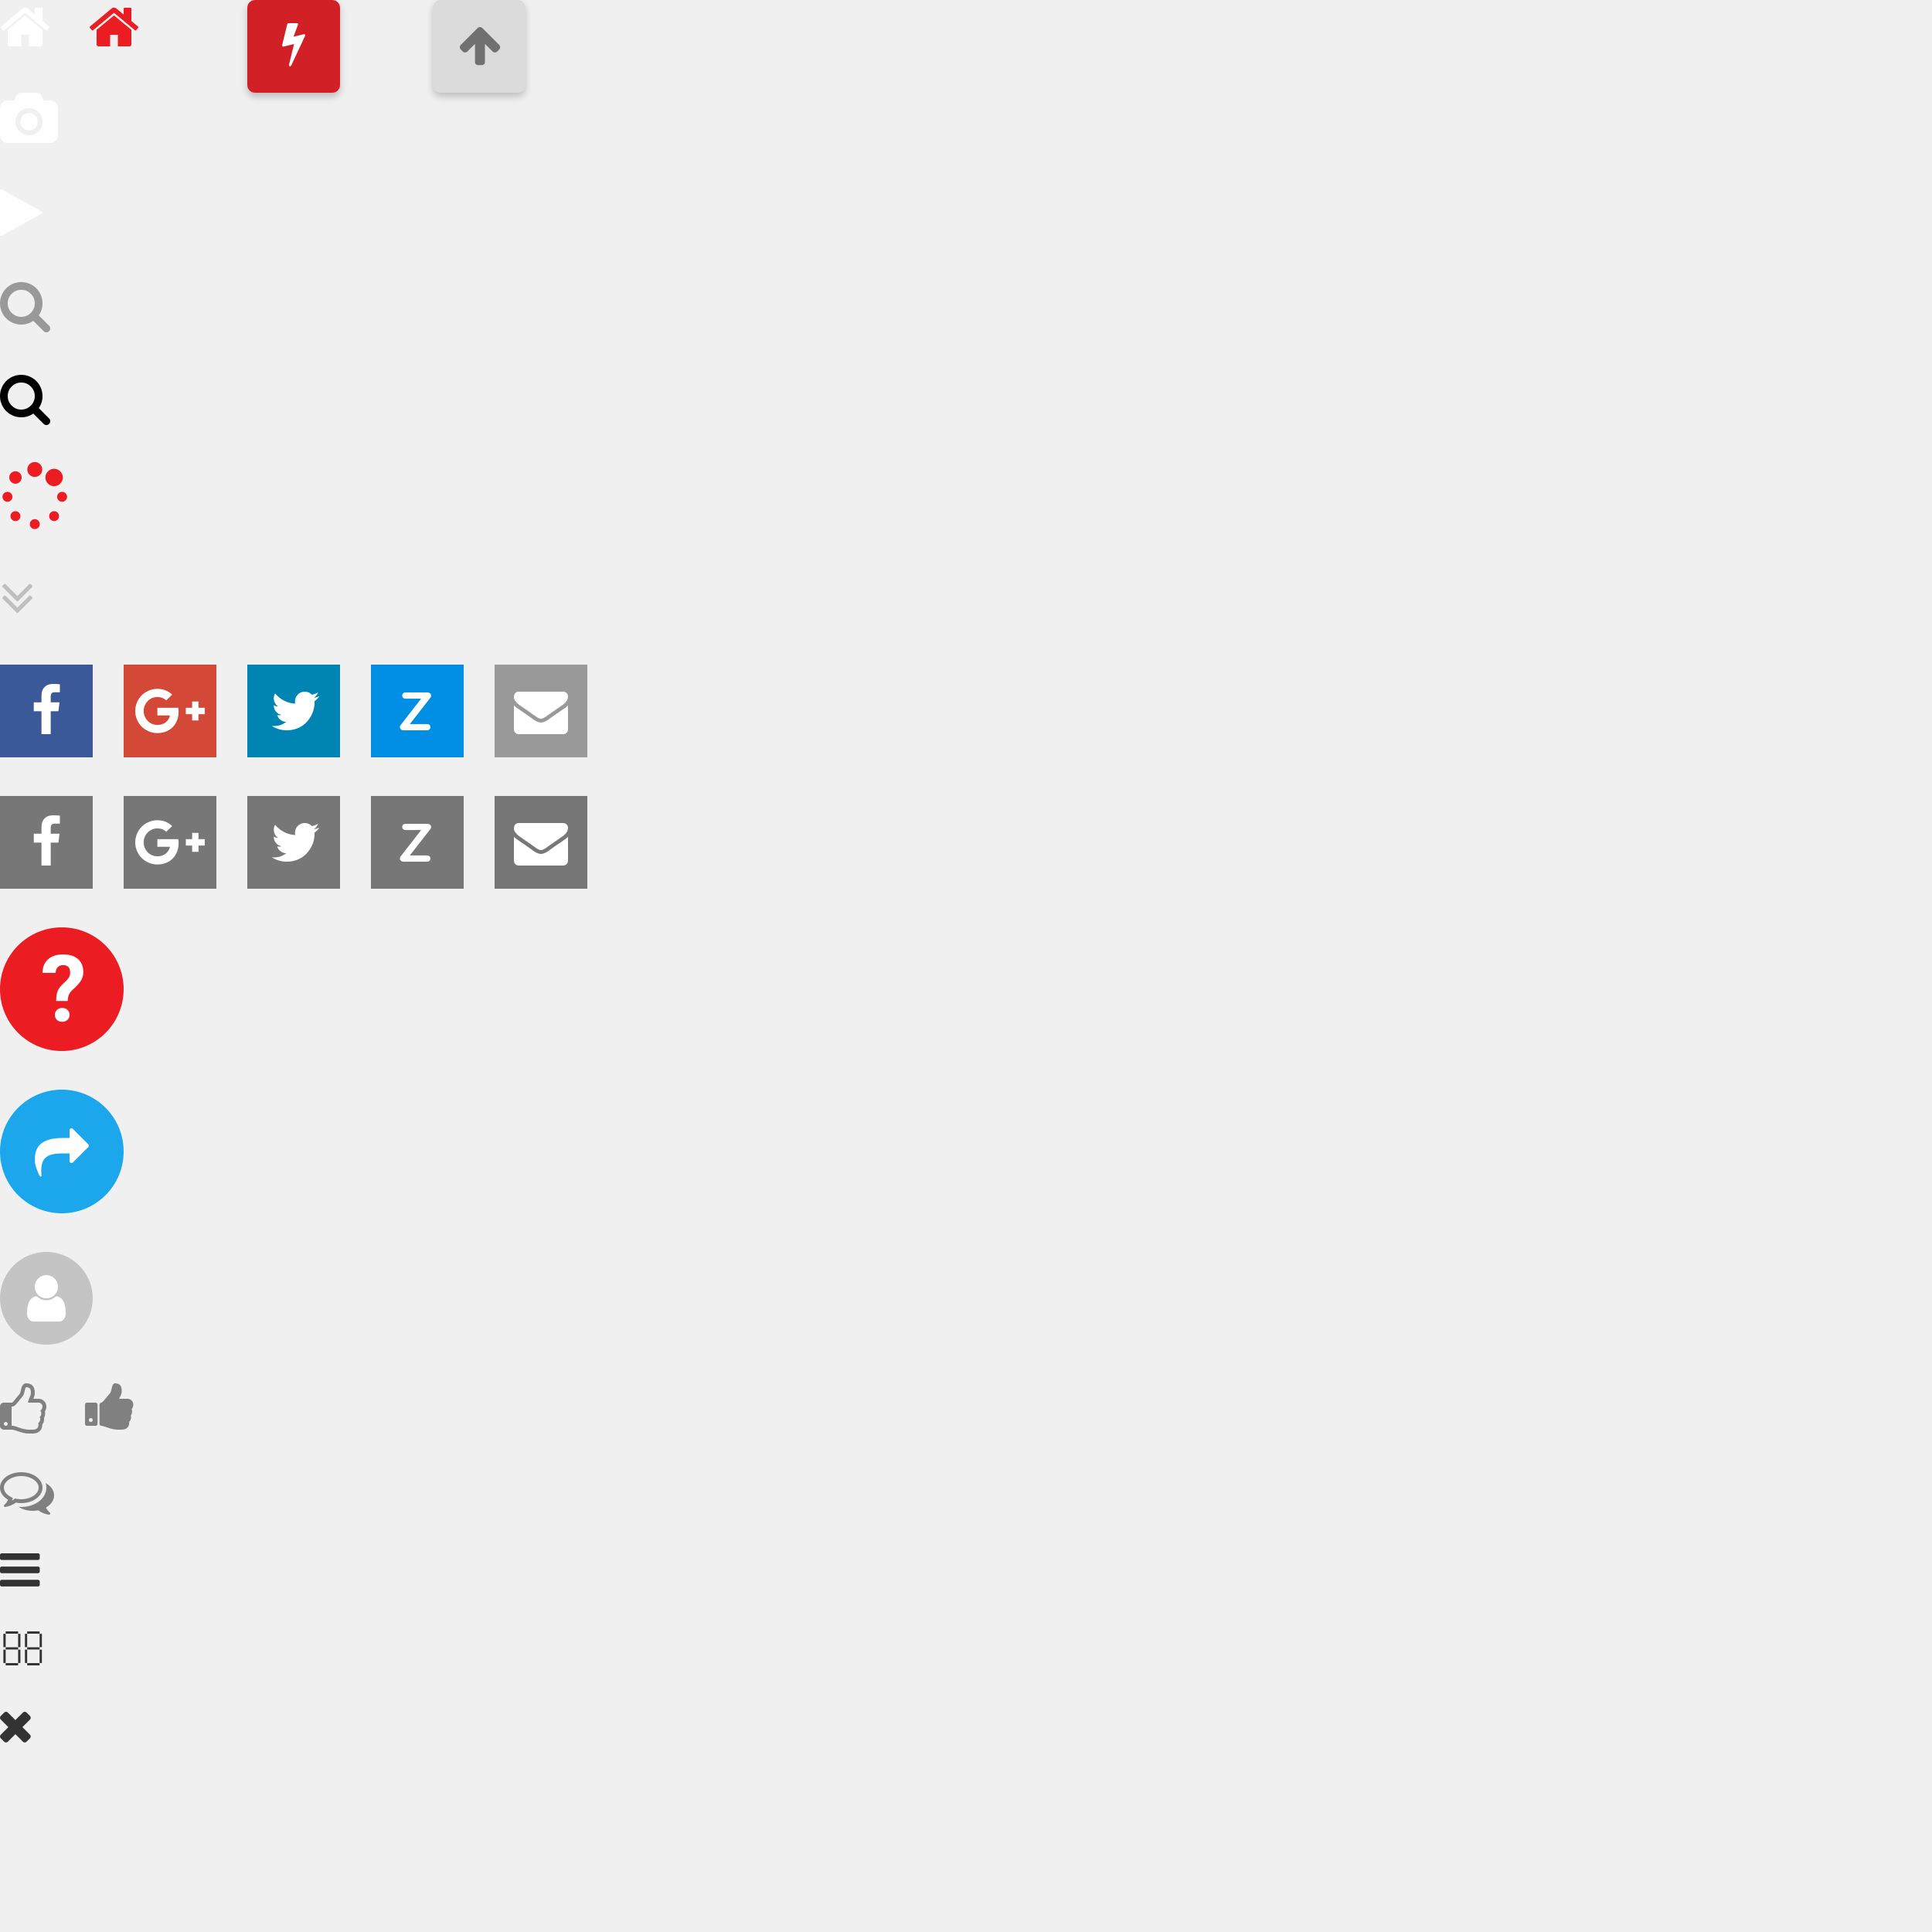
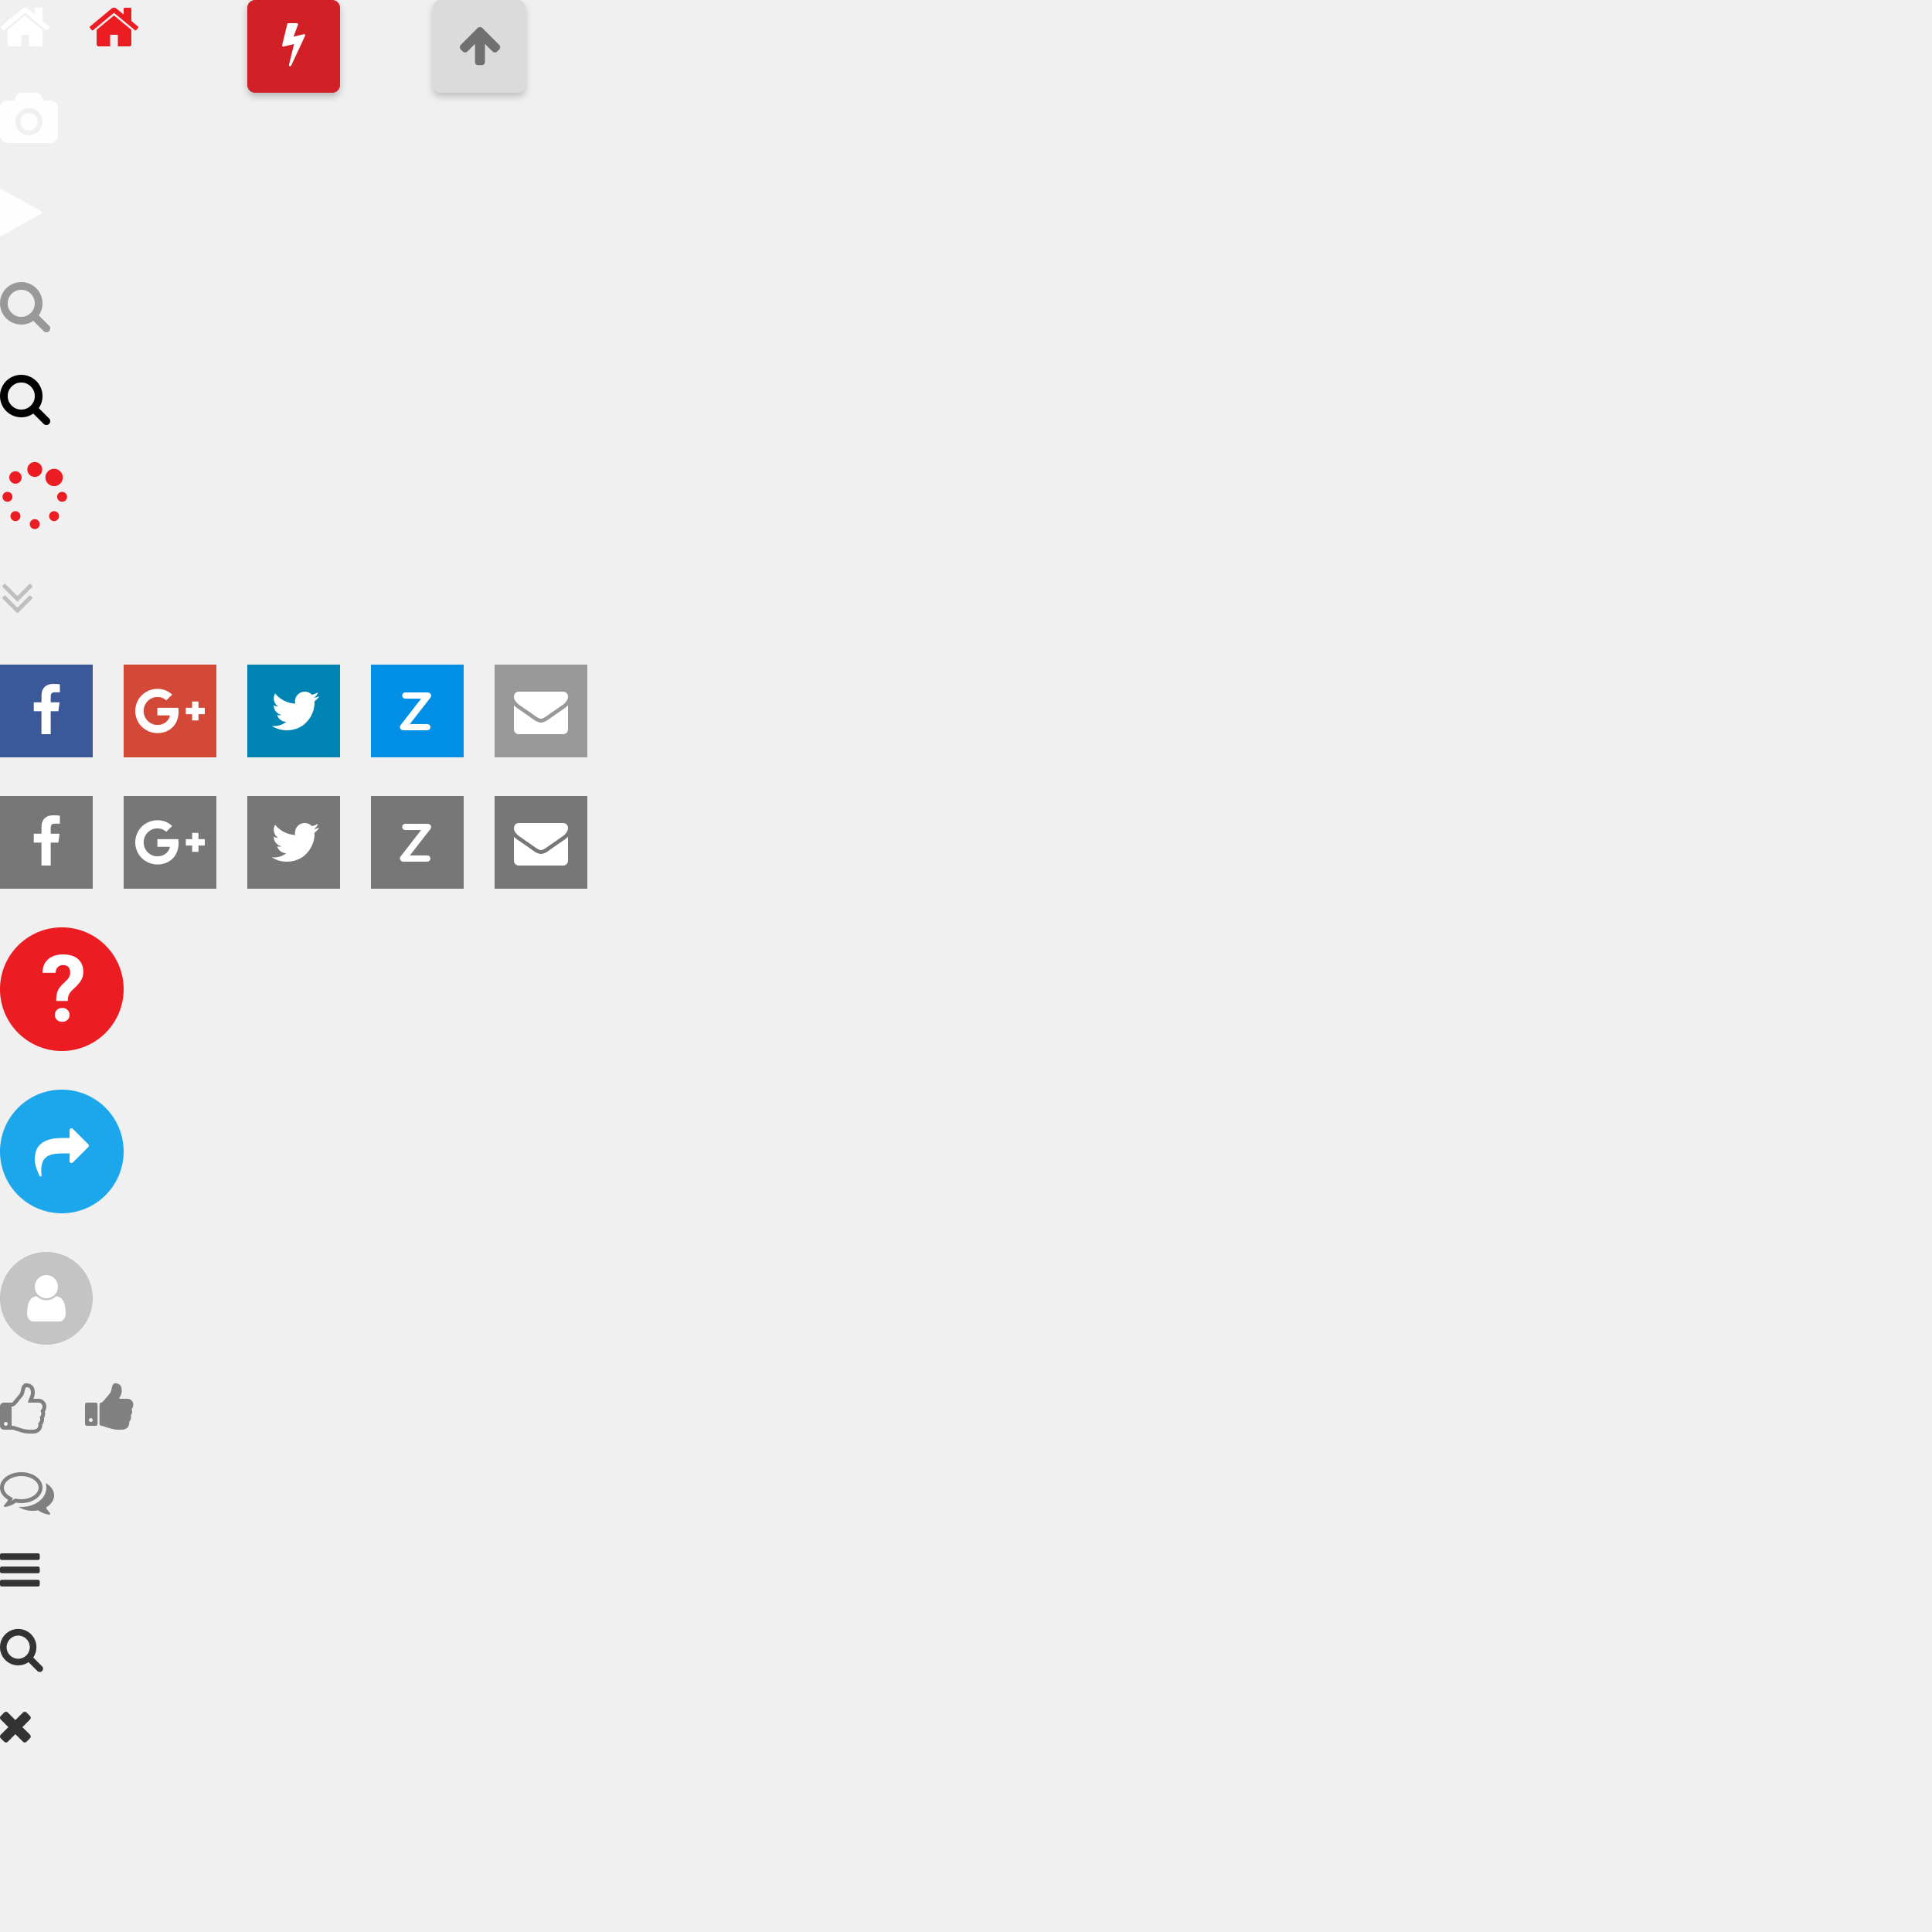
<svg xmlns="http://www.w3.org/2000/svg" xmlns:xlink="http://www.w3.org/1999/xlink" width="500px" height="500px" viewBox="0 0 500 500" version="1.1">
  <defs>
    <rect id="path-1" x="0" y="0" width="24" height="24" rx="2" />
    <filter x="-14.6%" y="-10.4%" width="129.2%" height="129.2%" filterUnits="objectBoundingBox" id="filter-2">
      <feOffset dx="0" dy="1" in="SourceAlpha" result="shadowOffsetOuter1" />
      <feGaussianBlur stdDeviation="1" in="shadowOffsetOuter1" result="shadowBlurOuter1" />
      <feColorMatrix values="0 0 0 0 0   0 0 0 0 0   0 0 0 0 0  0 0 0 0.224 0" type="matrix" in="shadowBlurOuter1" />
    </filter>
    <rect id="path-3" x="0" y="0" width="24" height="24" rx="2" />
    <filter x="-14.6%" y="-10.4%" width="129.2%" height="129.2%" filterUnits="objectBoundingBox" id="filter-4">
      <feOffset dx="0" dy="1" in="SourceAlpha" result="shadowOffsetOuter1" />
      <feGaussianBlur stdDeviation="1" in="shadowOffsetOuter1" result="shadowBlurOuter1" />
      <feColorMatrix values="0 0 0 0 0   0 0 0 0 0   0 0 0 0 0  0 0 0 0.207 0" type="matrix" in="shadowBlurOuter1" />
    </filter>
  </defs>
  <g id="Layout" stroke="none" stroke-width="1" fill="none" fill-rule="evenodd">
    <g id="Sprites">
      <path d="M7.5,29.25 C8.12,29.25 8.65,29.47 9.09,29.91 C9.53,30.35 9.75,30.88 9.75,31.5 C9.75,32.12 9.53,32.65 9.09,33.09 C8.65,33.53 8.12,33.75 7.5,33.75 C6.88,33.75 6.35,33.53 5.91,33.09 C5.47,32.65 5.25,32.12 5.25,31.5 C5.25,30.88 5.47,30.35 5.91,29.91 C6.35,29.47 6.88,29.25 7.5,29.25 Z M13,26 C13.552,26 14.023,26.195 14.414,26.586 C14.805,26.977 15,27.448 15,28 L15,35 C15,35.552 14.805,36.023 14.414,36.414 C14.023,36.805 13.552,37 13,37 L2,37 C1.448,37 0.977,36.805 0.586,36.414 C0.195,36.023 0,35.552 0,35 L0,28 C0,27.448 0.195,26.977 0.586,26.586 C0.977,26.195 1.448,26 2,26 L3.75,26 L4.148,24.938 C4.247,24.682 4.428,24.462 4.691,24.277 C4.954,24.092 5.224,24 5.5,24 L9.5,24 C9.776,24 10.046,24.092 10.309,24.277 C10.572,24.462 10.753,24.682 10.852,24.938 L11.25,26 L13,26 Z M7.5,35 C8.464,35 9.288,34.658 9.973,33.973 C10.658,33.288 11,32.464 11,31.5 C11,30.536 10.658,29.712 9.973,29.027 C9.288,28.342 8.464,28 7.5,28 C6.536,28 5.712,28.342 5.027,29.027 C4.342,29.712 4,30.536 4,31.5 C4,32.464 4.342,33.288 5.027,33.973 C5.712,34.658 6.536,35 7.5,35 Z" id="" fill="#FFFFFF" opacity="0.9" />
      <path d="M10.812,55.242 L0.438,61.008 C0.318,61.076 0.215,61.083 0.129,61.031 C0.043,60.979 0,60.885 0,60.75 L0,49.25 C0,49.115 0.043,49.021 0.129,48.969 C0.215,48.917 0.318,48.924 0.438,48.992 L10.812,54.758 C10.932,54.826 10.992,54.906 10.992,55 C10.992,55.094 10.932,55.174 10.812,55.242 Z" id="" fill="#FFFFFF" opacity="0.9" />
      <path d="M11,7.75 L11,11.5 C11,11.635 10.951,11.753 10.852,11.852 C10.753,11.951 10.635,12 10.5,12 L7.5,12 L7.5,9 L5.5,9 L5.5,12 L2.5,12 C2.365,12 2.247,11.951 2.148,11.852 C2.049,11.753 2,11.635 2,11.5 L2,7.75 C2,7.745 2.001,7.737 2.004,7.727 C2.007,7.716 2.008,7.708 2.008,7.703 L6.5,4 L10.992,7.703 C10.997,7.714 11,7.729 11,7.75 Z M12.742,7.211 L12.258,7.789 C12.216,7.836 12.161,7.865 12.094,7.875 L12.07,7.875 C12.003,7.875 11.948,7.857 11.906,7.82 L6.5,3.312 L1.094,7.82 C1.031,7.862 0.969,7.88 0.906,7.875 C0.839,7.865 0.784,7.836 0.742,7.789 L0.258,7.211 C0.216,7.159 0.198,7.098 0.203,7.027 C0.208,6.957 0.237,6.901 0.289,6.859 L5.906,2.18 C6.073,2.044 6.271,1.977 6.5,1.977 C6.729,1.977 6.927,2.044 7.094,2.18 L9,3.773 L9,2.25 C9,2.177 9.023,2.117 9.07,2.07 C9.117,2.023 9.177,2 9.25,2 L10.75,2 C10.823,2 10.883,2.023 10.93,2.07 C10.977,2.117 11,2.177 11,2.25 L11,5.438 L12.711,6.859 C12.763,6.901 12.792,6.957 12.797,7.027 C12.802,7.098 12.784,7.159 12.742,7.211 Z" id="" fill="#FFFFFF" />
      <path d="M34,7.75 L34,11.5 C34,11.635 33.951,11.753 33.852,11.852 C33.753,11.951 33.635,12 33.5,12 L30.5,12 L30.5,9 L28.5,9 L28.5,12 L25.5,12 C25.365,12 25.247,11.951 25.148,11.852 C25.049,11.753 25,11.635 25,11.5 L25,7.75 C25,7.745 25.001,7.737 25.004,7.727 C25.007,7.716 25.008,7.708 25.008,7.703 L29.5,4 L33.992,7.703 C33.997,7.714 34,7.729 34,7.75 Z M35.742,7.211 L35.258,7.789 C35.216,7.836 35.161,7.865 35.094,7.875 L35.07,7.875 C35.003,7.875 34.948,7.857 34.906,7.82 L29.5,3.312 L24.094,7.82 C24.031,7.862 23.969,7.88 23.906,7.875 C23.839,7.865 23.784,7.836 23.742,7.789 L23.258,7.211 C23.216,7.159 23.198,7.098 23.203,7.027 C23.208,6.957 23.237,6.901 23.289,6.859 L28.906,2.18 C29.073,2.044 29.271,1.977 29.5,1.977 C29.729,1.977 29.927,2.044 30.094,2.18 L32,3.773 L32,2.25 C32,2.177 32.023,2.117 32.07,2.07 C32.117,2.023 32.177,2 32.25,2 L33.75,2 C33.823,2 33.883,2.023 33.93,2.07 C33.977,2.117 34,2.177 34,2.25 L34,5.438 L35.711,6.859 C35.763,6.901 35.792,6.957 35.797,7.027 C35.802,7.098 35.784,7.159 35.742,7.211 Z" id="-copy" fill="#EC1C23" />
      <path d="M9,78.5 C9,77.536 8.658,76.712 7.973,76.027 C7.288,75.342 6.464,75 5.5,75 C4.536,75 3.712,75.342 3.027,76.027 C2.342,76.712 2,77.536 2,78.5 C2,79.464 2.342,80.288 3.027,80.973 C3.712,81.658 4.536,82 5.5,82 C6.464,82 7.288,81.658 7.973,80.973 C8.658,80.288 9,79.464 9,78.5 Z M13,85 C13,85.271 12.901,85.505 12.703,85.703 C12.505,85.901 12.271,86 12,86 C11.719,86 11.484,85.901 11.297,85.703 L8.617,83.031 C7.685,83.677 6.646,84 5.5,84 C4.755,84 4.043,83.855 3.363,83.566 C2.684,83.277 2.098,82.887 1.605,82.395 C1.113,81.902 0.723,81.316 0.434,80.637 C0.145,79.957 0,79.245 0,78.5 C0,77.755 0.145,77.043 0.434,76.363 C0.723,75.684 1.113,75.098 1.605,74.605 C2.098,74.113 2.684,73.723 3.363,73.434 C4.043,73.145 4.755,73 5.5,73 C6.245,73 6.957,73.145 7.637,73.434 C8.316,73.723 8.902,74.113 9.395,74.605 C9.887,75.098 10.277,75.684 10.566,76.363 C10.855,77.043 11,77.755 11,78.5 C11,79.646 10.677,80.685 10.031,81.617 L12.711,84.297 C12.904,84.49 13,84.724 13,85 Z" id="" fill="#999999" />
      <path d="M9,102.5 C9,101.536 8.658,100.712 7.973,100.027 C7.288,99.342 6.464,99 5.5,99 C4.536,99 3.712,99.342 3.027,100.027 C2.342,100.712 2,101.536 2,102.5 C2,103.464 2.342,104.288 3.027,104.973 C3.712,105.658 4.536,106 5.5,106 C6.464,106 7.288,105.658 7.973,104.973 C8.658,104.288 9,103.464 9,102.5 Z M13,109 C13,109.271 12.901,109.505 12.703,109.703 C12.505,109.901 12.271,110 12,110 C11.719,110 11.484,109.901 11.297,109.703 L8.617,107.031 C7.685,107.677 6.646,108 5.5,108 C4.755,108 4.043,107.855 3.363,107.566 C2.684,107.277 2.098,106.887 1.605,106.395 C1.113,105.902 0.723,105.316 0.434,104.637 C0.145,103.957 0,103.245 0,102.5 C0,101.755 0.145,101.043 0.434,100.363 C0.723,99.684 1.113,99.098 1.605,98.605 C2.098,98.113 2.684,97.723 3.363,97.434 C4.043,97.145 4.755,97 5.5,97 C6.245,97 6.957,97.145 7.637,97.434 C8.316,97.723 8.902,98.113 9.395,98.605 C9.887,99.098 10.277,99.684 10.566,100.363 C10.855,101.043 11,101.755 11,102.5 C11,103.646 10.677,104.685 10.031,105.617 L12.711,108.297 C12.904,108.49 13,108.724 13,109 Z" id="-copy" fill="#000000" />
      <path d="M5.283,133.574 C5.283,133.929 5.158,134.232 4.907,134.483 C4.656,134.734 4.353,134.859 3.998,134.859 C3.65,134.859 3.348,134.732 3.094,134.478 C2.839,134.223 2.712,133.922 2.712,133.574 C2.712,133.219 2.838,132.916 3.089,132.665 C3.34,132.414 3.643,132.288 3.998,132.288 C4.353,132.288 4.656,132.414 4.907,132.665 C5.158,132.916 5.283,133.219 5.283,133.574 Z M10.286,135.643 C10.286,135.998 10.16,136.301 9.909,136.552 C9.658,136.803 9.355,136.929 9,136.929 C8.645,136.929 8.342,136.803 8.091,136.552 C7.84,136.301 7.714,135.998 7.714,135.643 C7.714,135.288 7.84,134.985 8.091,134.734 C8.342,134.483 8.645,134.357 9,134.357 C9.355,134.357 9.658,134.483 9.909,134.734 C10.16,134.985 10.286,135.288 10.286,135.643 Z M3.214,128.571 C3.214,128.926 3.089,129.229 2.838,129.48 C2.586,129.732 2.283,129.857 1.929,129.857 C1.574,129.857 1.271,129.732 1.02,129.48 C0.768,129.229 0.643,128.926 0.643,128.571 C0.643,128.217 0.768,127.914 1.02,127.662 C1.271,127.411 1.574,127.286 1.929,127.286 C2.283,127.286 2.586,127.411 2.838,127.662 C3.089,127.914 3.214,128.217 3.214,128.571 Z M15.288,133.574 C15.288,133.922 15.161,134.223 14.906,134.478 C14.652,134.732 14.35,134.859 14.002,134.859 C13.647,134.859 13.344,134.734 13.093,134.483 C12.842,134.232 12.717,133.929 12.717,133.574 C12.717,133.219 12.842,132.916 13.093,132.665 C13.344,132.414 13.647,132.288 14.002,132.288 C14.357,132.288 14.66,132.414 14.911,132.665 C15.162,132.916 15.288,133.219 15.288,133.574 Z M5.605,123.569 C5.605,124.011 5.448,124.39 5.133,124.704 C4.818,125.019 4.44,125.176 3.998,125.176 C3.556,125.176 3.177,125.019 2.863,124.704 C2.548,124.39 2.391,124.011 2.391,123.569 C2.391,123.127 2.548,122.749 2.863,122.434 C3.177,122.119 3.556,121.962 3.998,121.962 C4.44,121.962 4.818,122.119 5.133,122.434 C5.448,122.749 5.605,123.127 5.605,123.569 Z M17.357,128.571 C17.357,128.926 17.232,129.229 16.98,129.48 C16.729,129.732 16.426,129.857 16.071,129.857 C15.717,129.857 15.414,129.732 15.162,129.48 C14.911,129.229 14.786,128.926 14.786,128.571 C14.786,128.217 14.911,127.914 15.162,127.662 C15.414,127.411 15.717,127.286 16.071,127.286 C16.426,127.286 16.729,127.411 16.98,127.662 C17.232,127.914 17.357,128.217 17.357,128.571 Z M10.929,121.5 C10.929,122.036 10.741,122.491 10.366,122.866 C9.991,123.241 9.536,123.429 9,123.429 C8.464,123.429 8.009,123.241 7.634,122.866 C7.259,122.491 7.071,122.036 7.071,121.5 C7.071,120.964 7.259,120.509 7.634,120.134 C8.009,119.759 8.464,119.571 9,119.571 C9.536,119.571 9.991,119.759 10.366,120.134 C10.741,120.509 10.929,120.964 10.929,121.5 Z M16.252,123.569 C16.252,124.192 16.031,124.723 15.589,125.161 C15.147,125.6 14.618,125.819 14.002,125.819 C13.379,125.819 12.849,125.6 12.41,125.161 C11.972,124.723 11.752,124.192 11.752,123.569 C11.752,122.953 11.972,122.424 12.41,121.982 C12.849,121.54 13.379,121.319 14.002,121.319 C14.618,121.319 15.147,121.54 15.589,121.982 C16.031,122.424 16.252,122.953 16.252,123.569 Z" id="" fill="#EC1C23" />
      <path d="M8.398,154.75 C8.398,154.818 8.372,154.878 8.32,154.93 L4.68,158.57 C4.628,158.622 4.568,158.648 4.5,158.648 C4.432,158.648 4.372,158.622 4.32,158.57 L0.68,154.93 C0.628,154.878 0.602,154.818 0.602,154.75 C0.602,154.682 0.628,154.622 0.68,154.57 L1.07,154.18 C1.122,154.128 1.182,154.102 1.25,154.102 C1.318,154.102 1.378,154.128 1.43,154.18 L4.5,157.25 L7.57,154.18 C7.622,154.128 7.682,154.102 7.75,154.102 C7.818,154.102 7.878,154.128 7.93,154.18 L8.32,154.57 C8.372,154.622 8.398,154.682 8.398,154.75 Z M8.398,151.75 C8.398,151.818 8.372,151.878 8.32,151.93 L4.68,155.57 C4.628,155.622 4.568,155.648 4.5,155.648 C4.432,155.648 4.372,155.622 4.32,155.57 L0.68,151.93 C0.628,151.878 0.602,151.818 0.602,151.75 C0.602,151.682 0.628,151.622 0.68,151.57 L1.07,151.18 C1.122,151.128 1.182,151.102 1.25,151.102 C1.318,151.102 1.378,151.128 1.43,151.18 L4.5,154.25 L7.57,151.18 C7.622,151.128 7.682,151.102 7.75,151.102 C7.818,151.102 7.878,151.128 7.93,151.18 L8.32,151.57 C8.372,151.622 8.398,151.682 8.398,151.75 Z" id="" fill="#BFBFBF" />
      <rect id="Rectangle-18" fill="#3B5998" x="0" y="172" width="24" height="24" />
      <path d="M15.492,177.094 L15.492,179.156 L14.266,179.156 C13.818,179.156 13.516,179.25 13.359,179.438 C13.203,179.625 13.125,179.906 13.125,180.281 L13.125,181.758 L15.414,181.758 L15.109,184.07 L13.125,184.07 L13.125,190 L10.734,190 L10.734,184.07 L8.742,184.07 L8.742,181.758 L10.734,181.758 L10.734,180.055 C10.734,179.086 11.005,178.335 11.547,177.801 C12.089,177.267 12.81,177 13.711,177 C14.477,177 15.07,177.031 15.492,177.094 Z" id="" fill="#FFFFFF" />
      <rect id="Rectangle-18-Copy" fill="#D34836" x="32" y="172" width="24" height="24" />
      <path d="M46.227,184.133 C46.227,185.216 46,186.181 45.547,187.027 C45.094,187.874 44.448,188.535 43.609,189.012 C42.771,189.488 41.81,189.727 40.727,189.727 C39.951,189.727 39.208,189.576 38.5,189.273 C37.792,188.971 37.182,188.565 36.672,188.055 C36.161,187.544 35.755,186.935 35.453,186.227 C35.151,185.518 35,184.776 35,184 C35,183.224 35.151,182.482 35.453,181.773 C35.755,181.065 36.161,180.456 36.672,179.945 C37.182,179.435 37.792,179.029 38.5,178.727 C39.208,178.424 39.951,178.273 40.727,178.273 C42.216,178.273 43.495,178.773 44.562,179.773 L43.008,181.266 C42.398,180.677 41.638,180.383 40.727,180.383 C40.086,180.383 39.493,180.544 38.949,180.867 C38.405,181.19 37.974,181.629 37.656,182.184 C37.339,182.738 37.18,183.344 37.18,184 C37.18,184.656 37.339,185.262 37.656,185.816 C37.974,186.371 38.405,186.81 38.949,187.133 C39.493,187.456 40.086,187.617 40.727,187.617 C41.159,187.617 41.556,187.557 41.918,187.438 C42.28,187.318 42.578,187.168 42.812,186.988 C43.047,186.809 43.251,186.604 43.426,186.375 C43.6,186.146 43.728,185.93 43.809,185.727 C43.889,185.523 43.945,185.331 43.977,185.148 L40.727,185.148 L40.727,183.18 L46.133,183.18 C46.195,183.508 46.227,183.826 46.227,184.133 Z M53,183.18 L53,184.82 L51.367,184.82 L51.367,186.453 L49.727,186.453 L49.727,184.82 L48.094,184.82 L48.094,183.18 L49.727,183.18 L49.727,181.547 L51.367,181.547 L51.367,183.18 L53,183.18 Z" id="" fill="#FFFFFF" />
      <rect id="Rectangle-18-Copy-2" fill="#0084B4" x="64" y="172" width="24" height="24" />
      <path d="M82.656,180.188 C82.307,180.698 81.885,181.133 81.391,181.492 C81.396,181.565 81.398,181.674 81.398,181.82 C81.398,182.497 81.299,183.173 81.102,183.848 C80.904,184.522 80.603,185.169 80.199,185.789 C79.796,186.409 79.315,186.957 78.758,187.434 C78.201,187.91 77.529,188.29 76.742,188.574 C75.956,188.858 75.115,189 74.219,189 C72.807,189 71.516,188.622 70.344,187.867 C70.526,187.888 70.729,187.898 70.953,187.898 C72.125,187.898 73.169,187.539 74.086,186.82 C73.539,186.81 73.049,186.642 72.617,186.316 C72.185,185.991 71.888,185.576 71.727,185.07 C71.898,185.096 72.057,185.109 72.203,185.109 C72.427,185.109 72.648,185.081 72.867,185.023 C72.284,184.904 71.801,184.613 71.418,184.152 C71.035,183.691 70.844,183.156 70.844,182.547 L70.844,182.516 C71.198,182.714 71.578,182.82 71.984,182.836 C71.641,182.607 71.367,182.307 71.164,181.938 C70.961,181.568 70.859,181.167 70.859,180.734 C70.859,180.276 70.974,179.852 71.203,179.461 C71.833,180.237 72.6,180.858 73.504,181.324 C74.408,181.79 75.375,182.049 76.406,182.102 C76.365,181.904 76.344,181.711 76.344,181.523 C76.344,180.826 76.59,180.23 77.082,179.738 C77.574,179.246 78.169,179 78.867,179 C79.596,179 80.211,179.266 80.711,179.797 C81.279,179.687 81.812,179.484 82.312,179.188 C82.12,179.786 81.75,180.25 81.203,180.578 C81.688,180.526 82.172,180.396 82.656,180.188 Z" id="" fill="#FFFFFF" />
      <rect id="Rectangle-18-Copy-4" fill="#008FE5" x="96" y="172" width="24" height="24" />
      <path d="M111.386,180.558 L106.066,187.39 L110.532,187.39 C110.784,187.39 110.989,187.462 111.148,187.607 C111.307,187.752 111.386,187.945 111.386,188.188 C111.386,188.421 111.304,188.615 111.141,188.769 C110.978,188.923 110.775,189 110.532,189 L104.386,189 C104.143,189 103.933,188.916 103.756,188.748 C103.579,188.58 103.49,188.389 103.49,188.174 C103.49,187.997 103.555,187.819 103.686,187.642 L108.992,180.81 L104.946,180.81 C104.694,180.81 104.489,180.735 104.33,180.586 C104.171,180.437 104.092,180.241 104.092,179.998 C104.092,179.765 104.174,179.573 104.337,179.424 C104.5,179.275 104.703,179.2 104.946,179.2 L110.672,179.2 C110.896,179.2 111.104,179.279 111.295,179.438 C111.486,179.597 111.582,179.793 111.582,180.026 C111.582,180.203 111.517,180.381 111.386,180.558 Z" id="Z" fill="#FFFFFF" />
      <rect id="Rectangle-18-Copy-3" fill="#999999" x="128" y="172" width="24" height="24" />
      <path d="M147,182.547 L147,188.75 C147,189.094 146.878,189.388 146.633,189.633 C146.388,189.878 146.094,190 145.75,190 L134.25,190 C133.906,190 133.612,189.878 133.367,189.633 C133.122,189.388 133,189.094 133,188.75 L133,182.547 C133.229,182.802 133.492,183.029 133.789,183.227 C135.674,184.508 136.969,185.406 137.672,185.922 C137.969,186.141 138.21,186.311 138.395,186.434 C138.579,186.556 138.826,186.681 139.133,186.809 C139.44,186.936 139.727,187 139.992,187 L140.008,187 C140.273,187 140.56,186.936 140.867,186.809 C141.174,186.681 141.421,186.556 141.605,186.434 C141.79,186.311 142.031,186.141 142.328,185.922 C143.214,185.281 144.51,184.383 146.219,183.227 C146.516,183.023 146.776,182.797 147,182.547 Z M147,180.25 C147,180.661 146.872,181.055 146.617,181.43 C146.362,181.805 146.044,182.125 145.664,182.391 C143.706,183.75 142.487,184.596 142.008,184.93 C141.956,184.966 141.845,185.046 141.676,185.168 C141.507,185.29 141.366,185.389 141.254,185.465 C141.142,185.54 141.007,185.625 140.848,185.719 C140.689,185.812 140.539,185.883 140.398,185.93 C140.258,185.977 140.128,186 140.008,186 L139.992,186 C139.872,186 139.742,185.977 139.602,185.93 C139.461,185.883 139.311,185.812 139.152,185.719 C138.993,185.625 138.858,185.54 138.746,185.465 C138.634,185.389 138.493,185.29 138.324,185.168 C138.155,185.046 138.044,184.966 137.992,184.93 C137.518,184.596 136.836,184.121 135.945,183.504 C135.055,182.887 134.521,182.516 134.344,182.391 C134.021,182.172 133.716,181.871 133.43,181.488 C133.143,181.105 133,180.75 133,180.422 C133,180.016 133.108,179.677 133.324,179.406 C133.54,179.135 133.849,179 134.25,179 L145.75,179 C146.089,179 146.382,179.122 146.629,179.367 C146.876,179.612 147,179.906 147,180.25 Z" id="" fill="#FFFFFF" />
      <rect id="Rectangle-18-Copy-9" fill="#777777" x="0" y="206" width="24" height="24" />
      <path d="M15.492,211.094 L15.492,213.156 L14.266,213.156 C13.818,213.156 13.516,213.25 13.359,213.438 C13.203,213.625 13.125,213.906 13.125,214.281 L13.125,215.758 L15.414,215.758 L15.109,218.07 L13.125,218.07 L13.125,224 L10.734,224 L10.734,218.07 L8.742,218.07 L8.742,215.758 L10.734,215.758 L10.734,214.055 C10.734,213.086 11.005,212.335 11.547,211.801 C12.089,211.267 12.81,211 13.711,211 C14.477,211 15.07,211.031 15.492,211.094 Z" id="-copy" fill="#FFFFFF" />
      <rect id="Rectangle-18-Copy-8" fill="#777777" x="32" y="206" width="24" height="24" />
      <path d="M46.227,218.133 C46.227,219.216 46,220.181 45.547,221.027 C45.094,221.874 44.448,222.535 43.609,223.012 C42.771,223.488 41.81,223.727 40.727,223.727 C39.951,223.727 39.208,223.576 38.5,223.273 C37.792,222.971 37.182,222.565 36.672,222.055 C36.161,221.544 35.755,220.935 35.453,220.227 C35.151,219.518 35,218.776 35,218 C35,217.224 35.151,216.482 35.453,215.773 C35.755,215.065 36.161,214.456 36.672,213.945 C37.182,213.435 37.792,213.029 38.5,212.727 C39.208,212.424 39.951,212.273 40.727,212.273 C42.216,212.273 43.495,212.773 44.562,213.773 L43.008,215.266 C42.398,214.677 41.638,214.383 40.727,214.383 C40.086,214.383 39.493,214.544 38.949,214.867 C38.405,215.19 37.974,215.629 37.656,216.184 C37.339,216.738 37.18,217.344 37.18,218 C37.18,218.656 37.339,219.262 37.656,219.816 C37.974,220.371 38.405,220.81 38.949,221.133 C39.493,221.456 40.086,221.617 40.727,221.617 C41.159,221.617 41.556,221.557 41.918,221.438 C42.28,221.318 42.578,221.168 42.812,220.988 C43.047,220.809 43.251,220.604 43.426,220.375 C43.6,220.146 43.728,219.93 43.809,219.727 C43.889,219.523 43.945,219.331 43.977,219.148 L40.727,219.148 L40.727,217.18 L46.133,217.18 C46.195,217.508 46.227,217.826 46.227,218.133 Z M53,217.18 L53,218.82 L51.367,218.82 L51.367,220.453 L49.727,220.453 L49.727,218.82 L48.094,218.82 L48.094,217.18 L49.727,217.18 L49.727,215.547 L51.367,215.547 L51.367,217.18 L53,217.18 Z" id="-copy" fill="#FFFFFF" />
      <rect id="Rectangle-18-Copy-7" fill="#777777" x="64" y="206" width="24" height="24" />
      <path d="M82.656,214.188 C82.307,214.698 81.885,215.133 81.391,215.492 C81.396,215.565 81.398,215.674 81.398,215.82 C81.398,216.497 81.299,217.173 81.102,217.848 C80.904,218.522 80.603,219.169 80.199,219.789 C79.796,220.409 79.315,220.957 78.758,221.434 C78.201,221.91 77.529,222.29 76.742,222.574 C75.956,222.858 75.115,223 74.219,223 C72.807,223 71.516,222.622 70.344,221.867 C70.526,221.888 70.729,221.898 70.953,221.898 C72.125,221.898 73.169,221.539 74.086,220.82 C73.539,220.81 73.049,220.642 72.617,220.316 C72.185,219.991 71.888,219.576 71.727,219.07 C71.898,219.096 72.057,219.109 72.203,219.109 C72.427,219.109 72.648,219.081 72.867,219.023 C72.284,218.904 71.801,218.613 71.418,218.152 C71.035,217.691 70.844,217.156 70.844,216.547 L70.844,216.516 C71.198,216.714 71.578,216.82 71.984,216.836 C71.641,216.607 71.367,216.307 71.164,215.938 C70.961,215.568 70.859,215.167 70.859,214.734 C70.859,214.276 70.974,213.852 71.203,213.461 C71.833,214.237 72.6,214.858 73.504,215.324 C74.408,215.79 75.375,216.049 76.406,216.102 C76.365,215.904 76.344,215.711 76.344,215.523 C76.344,214.826 76.59,214.23 77.082,213.738 C77.574,213.246 78.169,213 78.867,213 C79.596,213 80.211,213.266 80.711,213.797 C81.279,213.687 81.812,213.484 82.312,213.188 C82.12,213.786 81.75,214.25 81.203,214.578 C81.688,214.526 82.172,214.396 82.656,214.188 Z" id="-copy" fill="#FFFFFF" />
      <rect id="Rectangle-18-Copy-6" fill="#777777" x="96" y="206" width="24" height="24" />
      <path d="M111.386,214.558 L106.066,221.39 L110.532,221.39 C110.784,221.39 110.989,221.462 111.148,221.607 C111.307,221.752 111.386,221.945 111.386,222.188 C111.386,222.421 111.304,222.615 111.141,222.769 C110.978,222.923 110.775,223 110.532,223 L104.386,223 C104.143,223 103.933,222.916 103.756,222.748 C103.579,222.58 103.49,222.389 103.49,222.174 C103.49,221.997 103.555,221.819 103.686,221.642 L108.992,214.81 L104.946,214.81 C104.694,214.81 104.489,214.735 104.33,214.586 C104.171,214.437 104.092,214.241 104.092,213.998 C104.092,213.765 104.174,213.573 104.337,213.424 C104.5,213.275 104.703,213.2 104.946,213.2 L110.672,213.2 C110.896,213.2 111.104,213.279 111.295,213.438 C111.486,213.597 111.582,213.793 111.582,214.026 C111.582,214.203 111.517,214.381 111.386,214.558 Z" id="Z-Copy" fill="#FFFFFF" />
      <rect id="Rectangle-18-Copy-5" fill="#777777" x="128" y="206" width="24" height="24" />
      <path d="M147,216.547 L147,222.75 C147,223.094 146.878,223.388 146.633,223.633 C146.388,223.878 146.094,224 145.75,224 L134.25,224 C133.906,224 133.612,223.878 133.367,223.633 C133.122,223.388 133,223.094 133,222.75 L133,216.547 C133.229,216.802 133.492,217.029 133.789,217.227 C135.674,218.508 136.969,219.406 137.672,219.922 C137.969,220.141 138.21,220.311 138.395,220.434 C138.579,220.556 138.826,220.681 139.133,220.809 C139.44,220.936 139.727,221 139.992,221 L140.008,221 C140.273,221 140.56,220.936 140.867,220.809 C141.174,220.681 141.421,220.556 141.605,220.434 C141.79,220.311 142.031,220.141 142.328,219.922 C143.214,219.281 144.51,218.383 146.219,217.227 C146.516,217.023 146.776,216.797 147,216.547 Z M147,214.25 C147,214.661 146.872,215.055 146.617,215.43 C146.362,215.805 146.044,216.125 145.664,216.391 C143.706,217.75 142.487,218.596 142.008,218.93 C141.956,218.966 141.845,219.046 141.676,219.168 C141.507,219.29 141.366,219.389 141.254,219.465 C141.142,219.54 141.007,219.625 140.848,219.719 C140.689,219.812 140.539,219.883 140.398,219.93 C140.258,219.977 140.128,220 140.008,220 L139.992,220 C139.872,220 139.742,219.977 139.602,219.93 C139.461,219.883 139.311,219.812 139.152,219.719 C138.993,219.625 138.858,219.54 138.746,219.465 C138.634,219.389 138.493,219.29 138.324,219.168 C138.155,219.046 138.044,218.966 137.992,218.93 C137.518,218.596 136.836,218.121 135.945,217.504 C135.055,216.887 134.521,216.516 134.344,216.391 C134.021,216.172 133.716,215.871 133.43,215.488 C133.143,215.105 133,214.75 133,214.422 C133,214.016 133.108,213.677 133.324,213.406 C133.54,213.135 133.849,213 134.25,213 L145.75,213 C146.089,213 146.382,213.122 146.629,213.367 C146.876,213.612 147,213.906 147,214.25 Z" id="-copy" fill="#FFFFFF" />
      <rect id="Rectangle-6" fill="#EC1C23" x="0" y="240" width="32" height="32" rx="16" />
      <path d="M14.539,259.059 C14.539,257.965 14.672,257.094 14.938,256.445 C15.203,255.797 15.689,255.158 16.396,254.529 C17.104,253.9 17.574,253.389 17.809,252.994 C18.043,252.6 18.16,252.184 18.16,251.746 C18.16,250.426 17.551,249.766 16.332,249.766 C15.754,249.766 15.291,249.943 14.943,250.299 C14.596,250.654 14.414,251.145 14.398,251.77 L11,251.77 C11.016,250.277 11.498,249.109 12.447,248.266 C13.396,247.422 14.691,247 16.332,247 C17.988,247 19.273,247.4 20.188,248.201 C21.102,249.002 21.559,250.133 21.559,251.594 C21.559,252.258 21.41,252.885 21.113,253.475 C20.816,254.064 20.297,254.719 19.555,255.438 L18.605,256.34 C18.012,256.91 17.672,257.578 17.586,258.344 L17.539,259.059 L14.539,259.059 Z M14.199,262.656 C14.199,262.133 14.377,261.701 14.732,261.361 C15.088,261.021 15.543,260.852 16.098,260.852 C16.652,260.852 17.107,261.021 17.463,261.361 C17.818,261.701 17.996,262.133 17.996,262.656 C17.996,263.172 17.822,263.598 17.475,263.934 C17.127,264.27 16.668,264.438 16.098,264.438 C15.527,264.438 15.068,264.27 14.721,263.934 C14.373,263.598 14.199,263.172 14.199,262.656 Z" id="?" fill="#FFFFFF" />
      <rect id="Rectangle-6-Copy-3" fill="#1CA7EC" x="0" y="282" width="32" height="32" rx="16" />
      <rect id="Rectangle-6-Copy-4" fill="#C4C4C4" x="0" y="324" width="24" height="24" rx="12" />
      <path d="M23,296.5 C23,296.635 22.951,296.753 22.852,296.852 L18.852,300.852 C18.753,300.951 18.635,301 18.5,301 C18.365,301 18.247,300.951 18.148,300.852 C18.049,300.753 18,300.635 18,300.5 L18,298.5 L16.25,298.5 C15.74,298.5 15.283,298.516 14.879,298.547 C14.475,298.578 14.074,298.634 13.676,298.715 C13.277,298.796 12.931,298.906 12.637,299.047 C12.342,299.188 12.068,299.368 11.812,299.59 C11.557,299.811 11.349,300.074 11.188,300.379 C11.026,300.684 10.9,301.044 10.809,301.461 C10.717,301.878 10.672,302.349 10.672,302.875 C10.672,303.161 10.685,303.482 10.711,303.836 C10.711,303.867 10.717,303.928 10.73,304.02 C10.743,304.111 10.75,304.18 10.75,304.227 C10.75,304.305 10.728,304.37 10.684,304.422 C10.639,304.474 10.578,304.5 10.5,304.5 C10.417,304.5 10.344,304.456 10.281,304.367 C10.245,304.32 10.211,304.263 10.18,304.195 C10.148,304.128 10.113,304.049 10.074,303.961 C10.035,303.872 10.008,303.81 9.992,303.773 C9.331,302.289 9,301.115 9,300.25 C9,299.214 9.138,298.346 9.414,297.648 C10.258,295.549 12.536,294.5 16.25,294.5 L18,294.5 L18,292.5 C18,292.365 18.049,292.247 18.148,292.148 C18.247,292.049 18.365,292 18.5,292 C18.635,292 18.753,292.049 18.852,292.148 L22.852,296.148 C22.951,296.247 23,296.365 23,296.5 Z" id="" fill="#FFFFFF" />
      <path d="M17,339.93 C17,340.497 16.837,340.984 16.512,341.391 C16.186,341.797 15.794,342 15.336,342 L8.664,342 C8.206,342 7.814,341.797 7.488,341.391 C7.163,340.984 7,340.497 7,339.93 C7,339.487 7.022,339.069 7.066,338.676 C7.111,338.283 7.193,337.887 7.312,337.488 C7.432,337.09 7.585,336.749 7.77,336.465 C7.954,336.181 8.199,335.949 8.504,335.77 C8.809,335.59 9.159,335.5 9.555,335.5 C10.237,336.167 11.052,336.5 12,336.5 C12.948,336.5 13.763,336.167 14.445,335.5 C14.841,335.5 15.191,335.59 15.496,335.77 C15.801,335.949 16.046,336.181 16.23,336.465 C16.415,336.749 16.568,337.09 16.688,337.488 C16.807,337.887 16.889,338.283 16.934,338.676 C16.978,339.069 17,339.487 17,339.93 Z M15,333 C15,333.828 14.707,334.535 14.121,335.121 C13.535,335.707 12.828,336 12,336 C11.172,336 10.465,335.707 9.879,335.121 C9.293,334.535 9,333.828 9,333 C9,332.172 9.293,331.465 9.879,330.879 C10.465,330.293 11.172,330 12,330 C12.828,330 13.535,330.293 14.121,330.879 C14.707,331.465 15,332.172 15,333 Z" id="" fill="#FFFFFF" />
      <path d="M2,368.5 C2,368.365 1.951,368.247 1.852,368.148 C1.753,368.049 1.635,368 1.5,368 C1.365,368 1.247,368.049 1.148,368.148 C1.049,368.247 1,368.365 1,368.5 C1,368.635 1.049,368.753 1.148,368.852 C1.247,368.951 1.365,369 1.5,369 C1.635,369 1.753,368.951 1.852,368.852 C1.951,368.753 2,368.635 2,368.5 Z M11,364 C11,363.734 10.898,363.501 10.695,363.301 C10.492,363.1 10.26,363 10,363 L7.25,363 C7.25,362.698 7.375,362.283 7.625,361.754 C7.875,361.225 8,360.807 8,360.5 C8,359.99 7.917,359.612 7.75,359.367 C7.583,359.122 7.25,359 6.75,359 C6.615,359.135 6.516,359.357 6.453,359.664 C6.391,359.971 6.311,360.298 6.215,360.645 C6.118,360.991 5.964,361.276 5.75,361.5 C5.635,361.62 5.435,361.857 5.148,362.211 C5.128,362.237 5.068,362.315 4.969,362.445 C4.87,362.576 4.788,362.682 4.723,362.766 C4.658,362.849 4.568,362.96 4.453,363.098 C4.339,363.236 4.234,363.35 4.141,363.441 C4.047,363.533 3.947,363.625 3.84,363.719 C3.733,363.812 3.629,363.883 3.527,363.93 C3.426,363.977 3.333,364 3.25,364 L3,364 L3,369 L3.25,369 C3.318,369 3.4,369.008 3.496,369.023 C3.592,369.039 3.678,369.056 3.754,369.074 C3.829,369.092 3.928,369.121 4.051,369.16 C4.173,369.199 4.264,369.229 4.324,369.25 C4.384,369.271 4.477,369.303 4.602,369.348 C4.727,369.392 4.802,369.419 4.828,369.43 C5.927,369.81 6.818,370 7.5,370 L8.445,370 C9.445,370 9.945,369.565 9.945,368.695 C9.945,368.56 9.932,368.414 9.906,368.258 C10.063,368.174 10.186,368.038 10.277,367.848 C10.368,367.658 10.414,367.466 10.414,367.273 C10.414,367.081 10.367,366.901 10.273,366.734 C10.549,366.474 10.688,366.164 10.688,365.805 C10.688,365.674 10.661,365.53 10.609,365.371 C10.557,365.212 10.492,365.089 10.414,365 C10.581,364.995 10.72,364.872 10.832,364.633 C10.944,364.393 11,364.182 11,364 Z M12,363.992 C12,364.456 11.872,364.88 11.617,365.266 C11.664,365.438 11.688,365.617 11.688,365.805 C11.688,366.206 11.589,366.581 11.391,366.93 C11.406,367.039 11.414,367.151 11.414,367.266 C11.414,367.792 11.258,368.255 10.945,368.656 C10.951,369.38 10.729,369.952 10.281,370.371 C9.833,370.79 9.242,371 8.508,371 L7.5,371 C7,371 6.507,370.941 6.02,370.824 C5.533,370.707 4.969,370.536 4.328,370.312 C3.724,370.104 3.365,370 3.25,370 L1,370 C0.724,370 0.488,369.902 0.293,369.707 C0.098,369.512 0,369.276 0,369 L0,364 C0,363.724 0.098,363.488 0.293,363.293 C0.488,363.098 0.724,363 1,363 L3.141,363 C3.328,362.875 3.685,362.471 4.211,361.789 C4.513,361.398 4.792,361.065 5.047,360.789 C5.172,360.659 5.264,360.436 5.324,360.121 C5.384,359.806 5.464,359.477 5.562,359.133 C5.661,358.789 5.823,358.508 6.047,358.289 C6.25,358.096 6.484,358 6.75,358 C7.188,358 7.581,358.085 7.93,358.254 C8.279,358.423 8.544,358.687 8.727,359.047 C8.909,359.406 9,359.891 9,360.5 C9,360.984 8.875,361.484 8.625,362 L10,362 C10.542,362 11.01,362.198 11.406,362.594 C11.802,362.99 12,363.456 12,363.992 Z" id="" fill="#808080" />
      <path d="M5.5,382 C4.703,382 3.958,382.135 3.266,382.406 C2.573,382.677 2.022,383.044 1.613,383.508 C1.204,383.971 1,384.469 1,385 C1,385.427 1.138,385.839 1.414,386.234 C1.69,386.63 2.078,386.974 2.578,387.266 L3.336,387.703 L3.062,388.359 C3.24,388.255 3.401,388.154 3.547,388.055 L3.891,387.812 L4.305,387.891 C4.711,387.964 5.109,388 5.5,388 C6.297,388 7.042,387.865 7.734,387.594 C8.427,387.323 8.978,386.956 9.387,386.492 C9.796,386.029 10,385.531 10,385 C10,384.469 9.796,383.971 9.387,383.508 C8.978,383.044 8.427,382.677 7.734,382.406 C7.042,382.135 6.297,382 5.5,382 Z M5.5,381 C6.495,381 7.415,381.178 8.262,381.535 C9.108,381.892 9.776,382.378 10.266,382.992 C10.755,383.607 11,384.276 11,385 C11,385.724 10.755,386.393 10.266,387.008 C9.776,387.622 9.108,388.108 8.262,388.465 C7.415,388.822 6.495,389 5.5,389 C5.052,389 4.594,388.958 4.125,388.875 C3.479,389.333 2.755,389.667 1.953,389.875 C1.766,389.922 1.542,389.964 1.281,390 L1.258,390 C1.201,390 1.147,389.979 1.098,389.938 C1.048,389.896 1.018,389.841 1.008,389.773 C1.003,389.758 1,389.741 1,389.723 C1,389.704 1.001,389.688 1.004,389.672 C1.007,389.656 1.012,389.641 1.02,389.625 L1.039,389.586 C1.044,389.576 1.053,389.561 1.066,389.543 C1.079,389.525 1.09,389.512 1.098,389.504 C1.105,389.496 1.117,389.483 1.133,389.465 C1.148,389.447 1.159,389.435 1.164,389.43 C1.19,389.398 1.25,389.333 1.344,389.234 C1.438,389.135 1.505,389.059 1.547,389.004 C1.589,388.949 1.647,388.874 1.723,388.777 C1.798,388.681 1.863,388.581 1.918,388.477 C1.973,388.372 2.026,388.258 2.078,388.133 C1.432,387.758 0.924,387.297 0.555,386.75 C0.185,386.203 0,385.62 0,385 C0,384.276 0.245,383.607 0.734,382.992 C1.224,382.378 1.892,381.892 2.738,381.535 C3.585,381.178 4.505,381 5.5,381 Z M11.922,390.133 C11.974,390.258 12.027,390.372 12.082,390.477 C12.137,390.581 12.202,390.681 12.277,390.777 C12.353,390.874 12.411,390.949 12.453,391.004 C12.495,391.059 12.562,391.135 12.656,391.234 C12.75,391.333 12.81,391.398 12.836,391.43 C12.841,391.435 12.852,391.447 12.867,391.465 C12.883,391.483 12.895,391.496 12.902,391.504 C12.91,391.512 12.921,391.525 12.934,391.543 C12.947,391.561 12.956,391.576 12.961,391.586 L12.98,391.625 C12.988,391.641 12.993,391.656 12.996,391.672 C12.999,391.688 13,391.704 13,391.723 C13,391.741 12.997,391.758 12.992,391.773 C12.977,391.846 12.943,391.904 12.891,391.945 C12.839,391.987 12.781,392.005 12.719,392 C12.458,391.964 12.234,391.922 12.047,391.875 C11.245,391.667 10.521,391.333 9.875,390.875 C9.406,390.958 8.948,391 8.5,391 C7.089,391 5.859,390.656 4.812,389.969 C5.115,389.99 5.344,390 5.5,390 C6.339,390 7.143,389.883 7.914,389.648 C8.685,389.414 9.372,389.078 9.977,388.641 C10.628,388.161 11.128,387.609 11.477,386.984 C11.826,386.359 12,385.698 12,385 C12,384.599 11.94,384.203 11.82,383.812 C12.492,384.182 13.023,384.646 13.414,385.203 C13.805,385.76 14,386.359 14,387 C14,387.625 13.815,388.21 13.445,388.754 C13.076,389.298 12.568,389.758 11.922,390.133 Z" id="" fill="#808080" />
      <path d="M24,367.5 C24,367.365 23.951,367.247 23.852,367.148 C23.753,367.049 23.635,367 23.5,367 C23.359,367 23.241,367.049 23.145,367.148 C23.048,367.247 23,367.365 23,367.5 C23,367.641 23.048,367.759 23.145,367.855 C23.241,367.952 23.359,368 23.5,368 C23.635,368 23.753,367.952 23.852,367.855 C23.951,367.759 24,367.641 24,367.5 Z M25.25,363.5 L25.25,368.5 C25.25,368.635 25.201,368.753 25.102,368.852 C25.003,368.951 24.885,369 24.75,369 L22.5,369 C22.365,369 22.247,368.951 22.148,368.852 C22.049,368.753 22,368.635 22,368.5 L22,363.5 C22,363.365 22.049,363.247 22.148,363.148 C22.247,363.049 22.365,363 22.5,363 L24.75,363 C24.885,363 25.003,363.049 25.102,363.148 C25.201,363.247 25.25,363.365 25.25,363.5 Z M34.5,363.5 C34.5,363.948 34.357,364.336 34.07,364.664 C34.148,364.893 34.188,365.091 34.188,365.258 C34.203,365.654 34.091,366.01 33.852,366.328 C33.94,366.62 33.94,366.924 33.852,367.242 C33.773,367.539 33.633,367.784 33.43,367.977 C33.477,368.56 33.349,369.031 33.047,369.391 C32.714,369.786 32.201,369.99 31.508,370 L30.5,370 C30.156,370 29.781,369.96 29.375,369.879 C28.969,369.798 28.652,369.723 28.426,369.652 C28.199,369.582 27.885,369.479 27.484,369.344 C26.844,369.12 26.432,369.005 26.25,369 C26.115,368.995 25.997,368.944 25.898,368.848 C25.799,368.751 25.75,368.635 25.75,368.5 L25.75,363.492 C25.75,363.362 25.797,363.249 25.891,363.152 C25.984,363.056 26.096,363.003 26.227,362.992 C26.352,362.982 26.549,362.828 26.82,362.531 C27.091,362.234 27.354,361.919 27.609,361.586 C27.964,361.133 28.227,360.82 28.398,360.648 C28.492,360.555 28.573,360.43 28.641,360.273 C28.708,360.117 28.754,359.991 28.777,359.895 C28.801,359.798 28.836,359.641 28.883,359.422 C28.919,359.219 28.952,359.06 28.98,358.945 C29.009,358.831 29.06,358.695 29.133,358.539 C29.206,358.383 29.294,358.253 29.398,358.148 C29.497,358.049 29.615,358 29.75,358 C29.99,358 30.204,358.027 30.395,358.082 C30.585,358.137 30.741,358.204 30.863,358.285 C30.986,358.366 31.09,358.471 31.176,358.602 C31.262,358.732 31.324,358.849 31.363,358.953 C31.402,359.057 31.434,359.187 31.457,359.344 C31.48,359.5 31.493,359.617 31.496,359.695 C31.499,359.773 31.5,359.875 31.5,360 C31.5,360.198 31.475,360.396 31.426,360.594 C31.376,360.792 31.327,360.948 31.277,361.062 C31.228,361.177 31.156,361.323 31.062,361.5 C31.047,361.531 31.021,361.578 30.984,361.641 C30.948,361.703 30.919,361.76 30.898,361.812 C30.878,361.865 30.857,361.927 30.836,362 L33,362 C33.406,362 33.758,362.148 34.055,362.445 C34.352,362.742 34.5,363.094 34.5,363.5 Z" id="" fill="#808080" />
      <path d="M10.286,409.286 L10.286,410.143 C10.286,410.259 10.243,410.359 10.158,410.444 C10.074,410.529 9.973,410.571 9.857,410.571 L0.429,410.571 C0.312,410.571 0.212,410.529 0.127,410.444 C0.042,410.359 0,410.259 0,410.143 L0,409.286 C0,409.17 0.042,409.069 0.127,408.984 C0.212,408.9 0.312,408.857 0.429,408.857 L9.857,408.857 C9.973,408.857 10.074,408.9 10.158,408.984 C10.243,409.069 10.286,409.17 10.286,409.286 Z M10.286,405.857 L10.286,406.714 C10.286,406.83 10.243,406.931 10.158,407.016 C10.074,407.1 9.973,407.143 9.857,407.143 L0.429,407.143 C0.312,407.143 0.212,407.1 0.127,407.016 C0.042,406.931 0,406.83 0,406.714 L0,405.857 C0,405.741 0.042,405.641 0.127,405.556 C0.212,405.471 0.312,405.429 0.429,405.429 L9.857,405.429 C9.973,405.429 10.074,405.471 10.158,405.556 C10.243,405.641 10.286,405.741 10.286,405.857 Z M10.286,402.429 L10.286,403.286 C10.286,403.402 10.243,403.502 10.158,403.587 C10.074,403.672 9.973,403.714 9.857,403.714 L0.429,403.714 C0.312,403.714 0.212,403.672 0.127,403.587 C0.042,403.502 0,403.402 0,403.286 L0,402.429 C0,402.312 0.042,402.212 0.127,402.127 C0.212,402.042 0.312,402 0.429,402 L9.857,402 C9.973,402 10.074,402.042 10.158,402.127 C10.243,402.212 10.286,402.312 10.286,402.429 Z" id="" fill="#333333" />
-       <text id="" font-family="FontAwesome" font-size="12" font-weight="normal" fill="#333333">
-         <tspan x="0" y="431"></tspan>
-       </text>
+       <path d="M7.714,426.286 C7.714,424.632 6.368,423.286 4.714,423.286 C3.06,423.286 1.714,424.632 1.714,426.286 C1.714,427.94 3.06,429.286 4.714,429.286 C6.368,429.286 7.714,427.94 7.714,426.286 Z M11.143,431.857 C11.143,432.326 10.754,432.714 10.286,432.714 C10.058,432.714 9.837,432.621 9.683,432.46 L7.386,430.17 C6.603,430.712 5.665,431 4.714,431 C2.109,431 0,428.891 0,426.286 C0,423.681 2.109,421.571 4.714,421.571 C7.319,421.571 9.429,423.681 9.429,426.286 C9.429,427.237 9.141,428.174 8.598,428.958 L10.895,431.254 C11.049,431.408 11.143,431.629 11.143,431.857 Z" id="" fill="#333333" />
      <path d="M7.955,449.402 C7.955,449.58 7.893,449.732 7.768,449.857 L6.857,450.768 C6.732,450.893 6.58,450.955 6.402,450.955 C6.223,450.955 6.071,450.893 5.946,450.768 L3.978,448.799 L2.009,450.768 C1.884,450.893 1.732,450.955 1.554,450.955 C1.375,450.955 1.223,450.893 1.098,450.768 L0.188,449.857 C0.062,449.732 0,449.58 0,449.402 C0,449.223 0.062,449.071 0.188,448.946 L2.156,446.978 L0.188,445.009 C0.062,444.884 0,444.732 0,444.554 C0,444.375 0.062,444.223 0.188,444.098 L1.098,443.188 C1.223,443.062 1.375,443 1.554,443 C1.732,443 1.884,443.062 2.009,443.188 L3.978,445.156 L5.946,443.188 C6.071,443.062 6.223,443 6.402,443 C6.58,443 6.732,443.062 6.857,443.188 L7.768,444.098 C7.893,444.223 7.955,444.375 7.955,444.554 C7.955,444.732 7.893,444.884 7.768,445.009 L5.799,446.978 L7.768,448.946 C7.893,449.071 7.955,449.223 7.955,449.402 Z" id="" fill="#333333" />
      <g id="Group-Copy" transform="translate(64, 0)">
        <g id="Rectangle-3-Copy">
          <use fill="black" fill-opacity="1" filter="url(#filter-2)" xlink:href="#path-1" />
          <use fill="#D12026" fill-rule="evenodd" xlink:href="#path-1" />
        </g>
        <path d="M14.927,8.933 C15.007,9.022 15.023,9.121 14.974,9.228 L11.358,16.975 C11.3,17.087 11.206,17.143 11.076,17.143 C11.059,17.143 11.027,17.138 10.983,17.129 C10.907,17.107 10.85,17.065 10.812,17.002 C10.774,16.94 10.764,16.873 10.782,16.801 L12.101,11.391 L9.382,12.067 C9.364,12.071 9.338,12.074 9.302,12.074 C9.222,12.074 9.152,12.049 9.094,12 C9.014,11.933 8.985,11.846 9.007,11.739 L10.353,6.214 C10.371,6.152 10.407,6.1 10.46,6.06 C10.514,6.02 10.576,6 10.648,6 L12.844,6 C12.929,6 13.001,6.028 13.059,6.084 C13.117,6.14 13.146,6.205 13.146,6.281 C13.146,6.317 13.135,6.357 13.112,6.402 L11.967,9.502 L14.619,8.846 C14.655,8.837 14.681,8.833 14.699,8.833 C14.784,8.833 14.86,8.866 14.927,8.933 Z" id="" fill="#FFFFFF" />
      </g>
      <g id="Group-Copy-2" transform="translate(112, 0)">
        <g id="Rectangle-3-Copy">
          <use fill="black" fill-opacity="1" filter="url(#filter-4)" xlink:href="#path-3" />
          <use fill="#DBDBDB" fill-rule="evenodd" xlink:href="#path-3" />
        </g>
        <path d="M17.433,12.217 C17.433,12.444 17.35,12.645 17.185,12.819 L16.683,13.321 C16.513,13.491 16.31,13.576 16.074,13.576 C15.833,13.576 15.632,13.491 15.471,13.321 L13.502,11.359 L13.502,16.074 C13.502,16.306 13.419,16.494 13.251,16.64 C13.084,16.785 12.882,16.857 12.645,16.857 L11.788,16.857 C11.551,16.857 11.349,16.785 11.182,16.64 C11.015,16.494 10.931,16.306 10.931,16.074 L10.931,11.359 L8.962,13.321 C8.801,13.491 8.6,13.576 8.359,13.576 C8.118,13.576 7.917,13.491 7.757,13.321 L7.254,12.819 C7.085,12.65 7,12.449 7,12.217 C7,11.98 7.085,11.777 7.254,11.607 L11.614,7.248 C11.77,7.083 11.971,7 12.217,7 C12.458,7 12.661,7.083 12.826,7.248 L17.185,11.607 C17.35,11.781 17.433,11.984 17.433,12.217 Z" id="" fill="#707070" />
      </g>
    </g>
  </g>
</svg>
